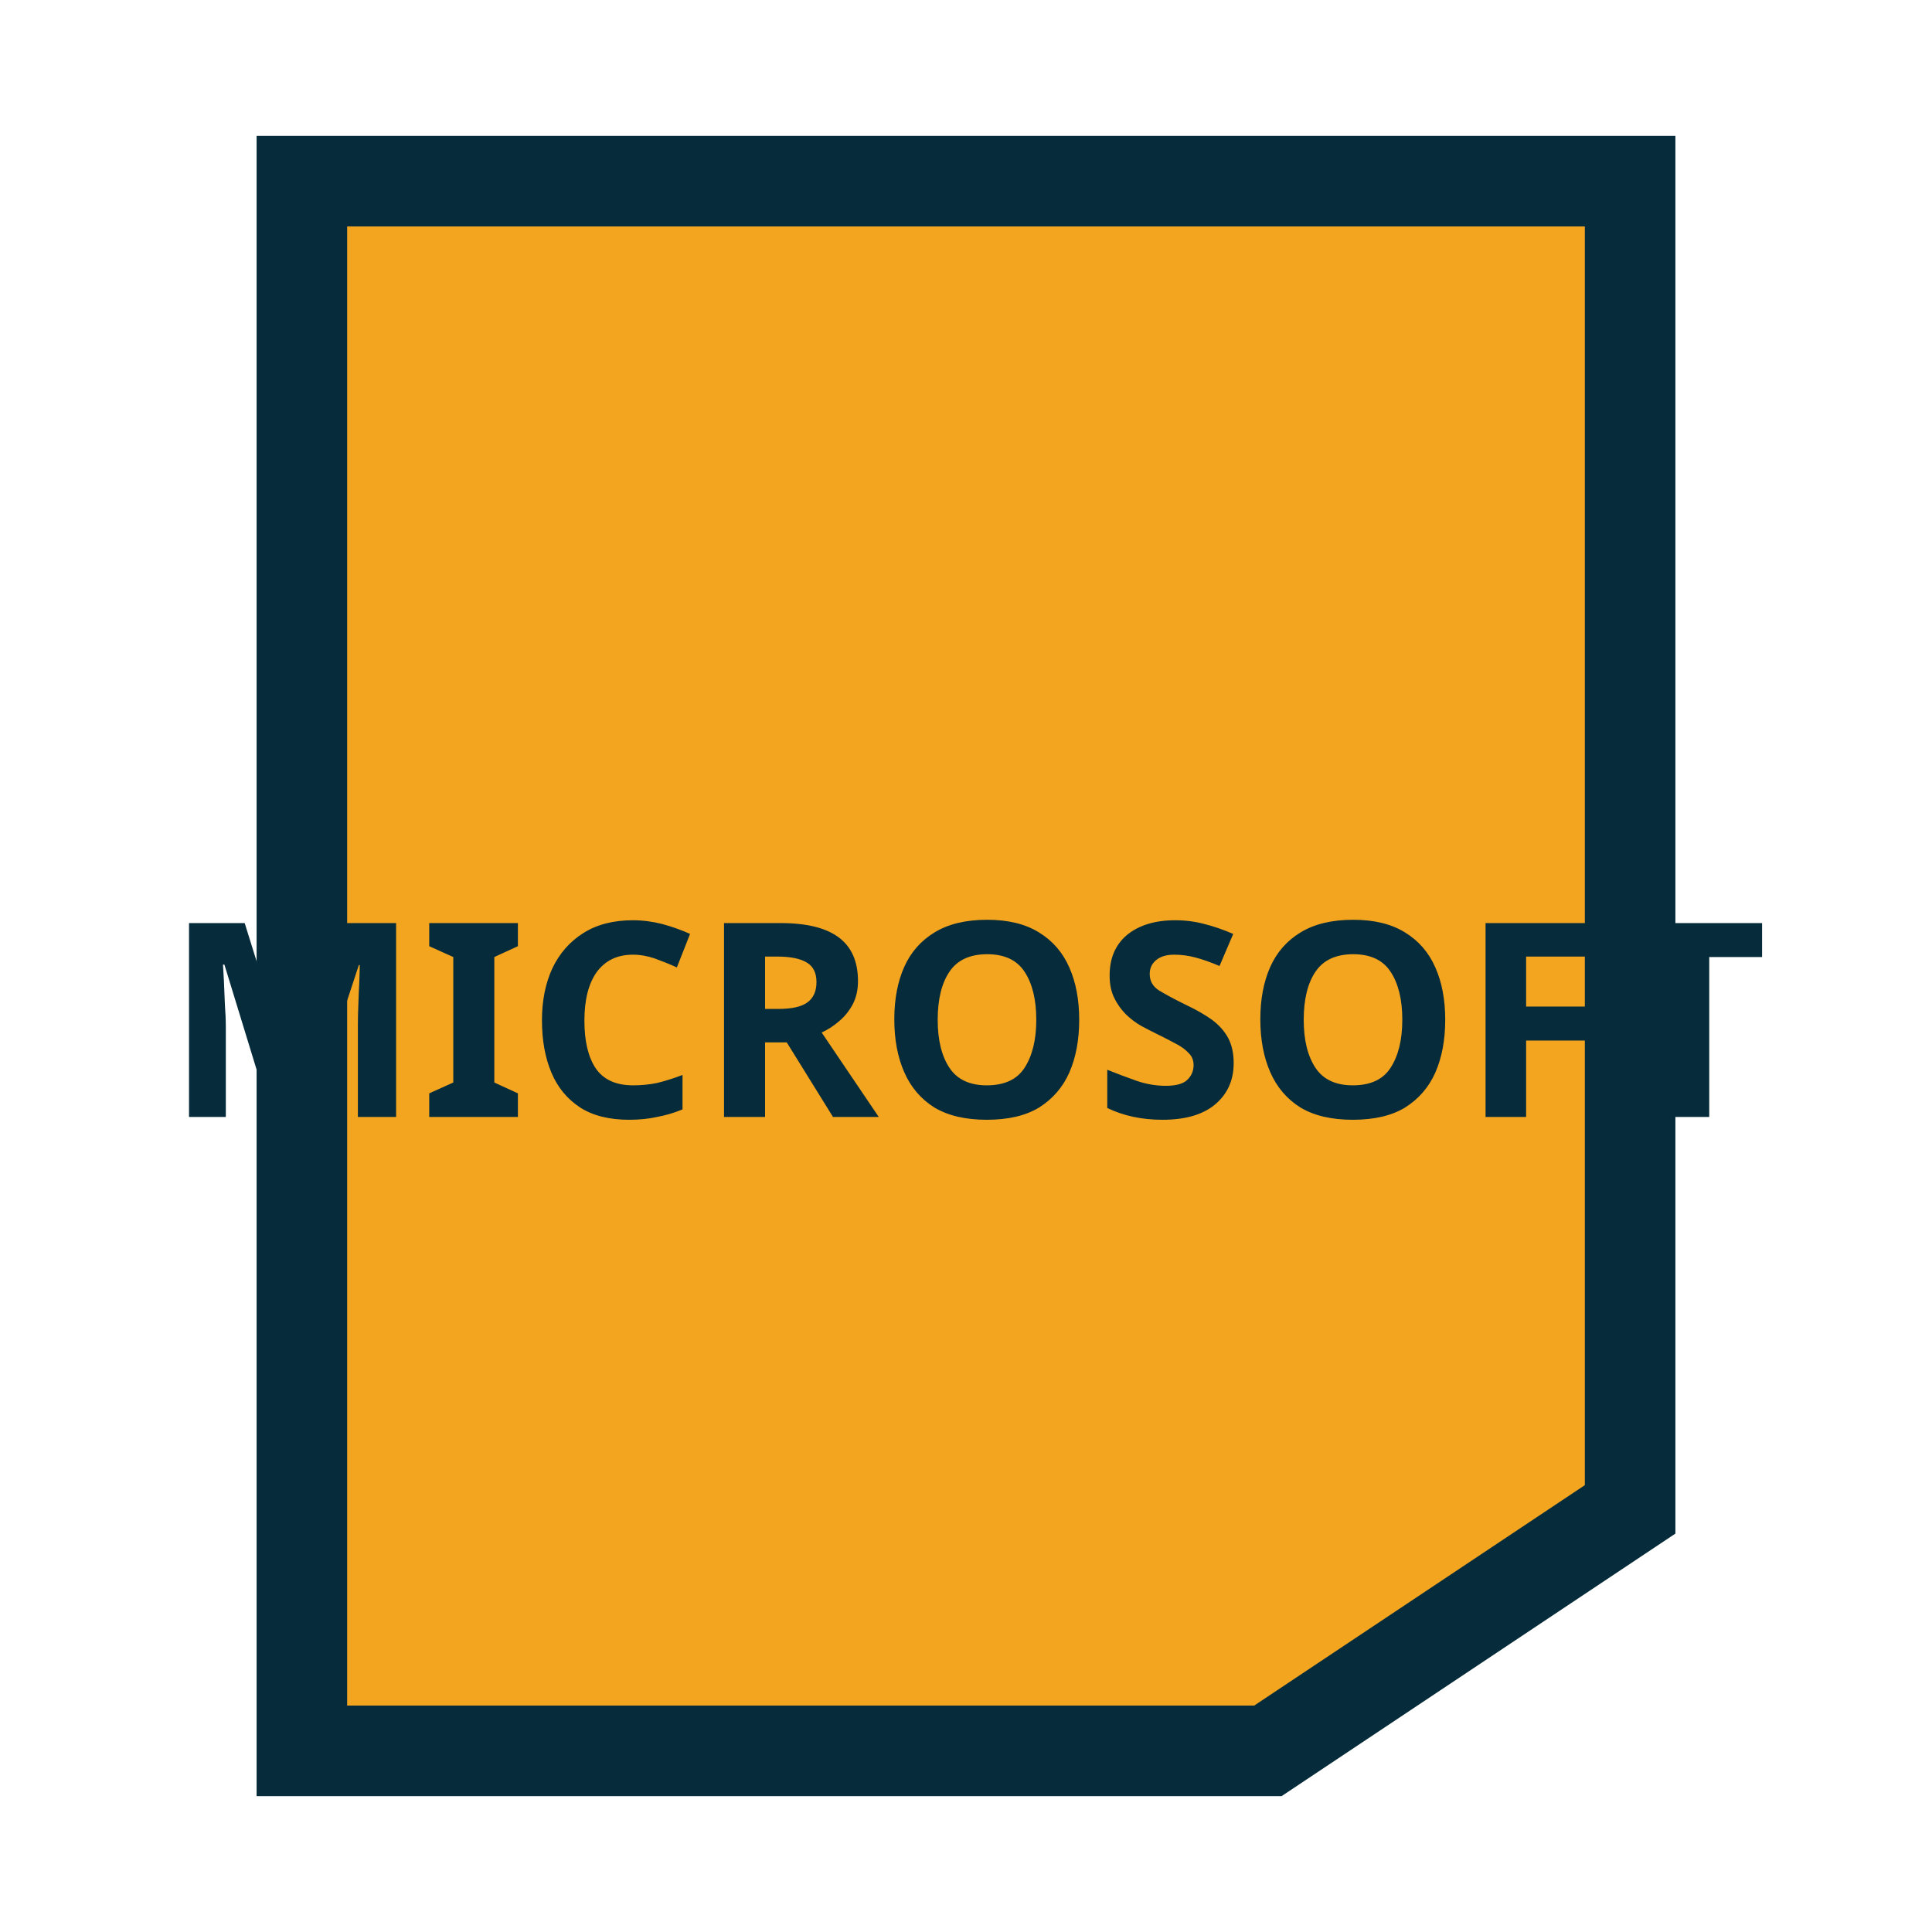
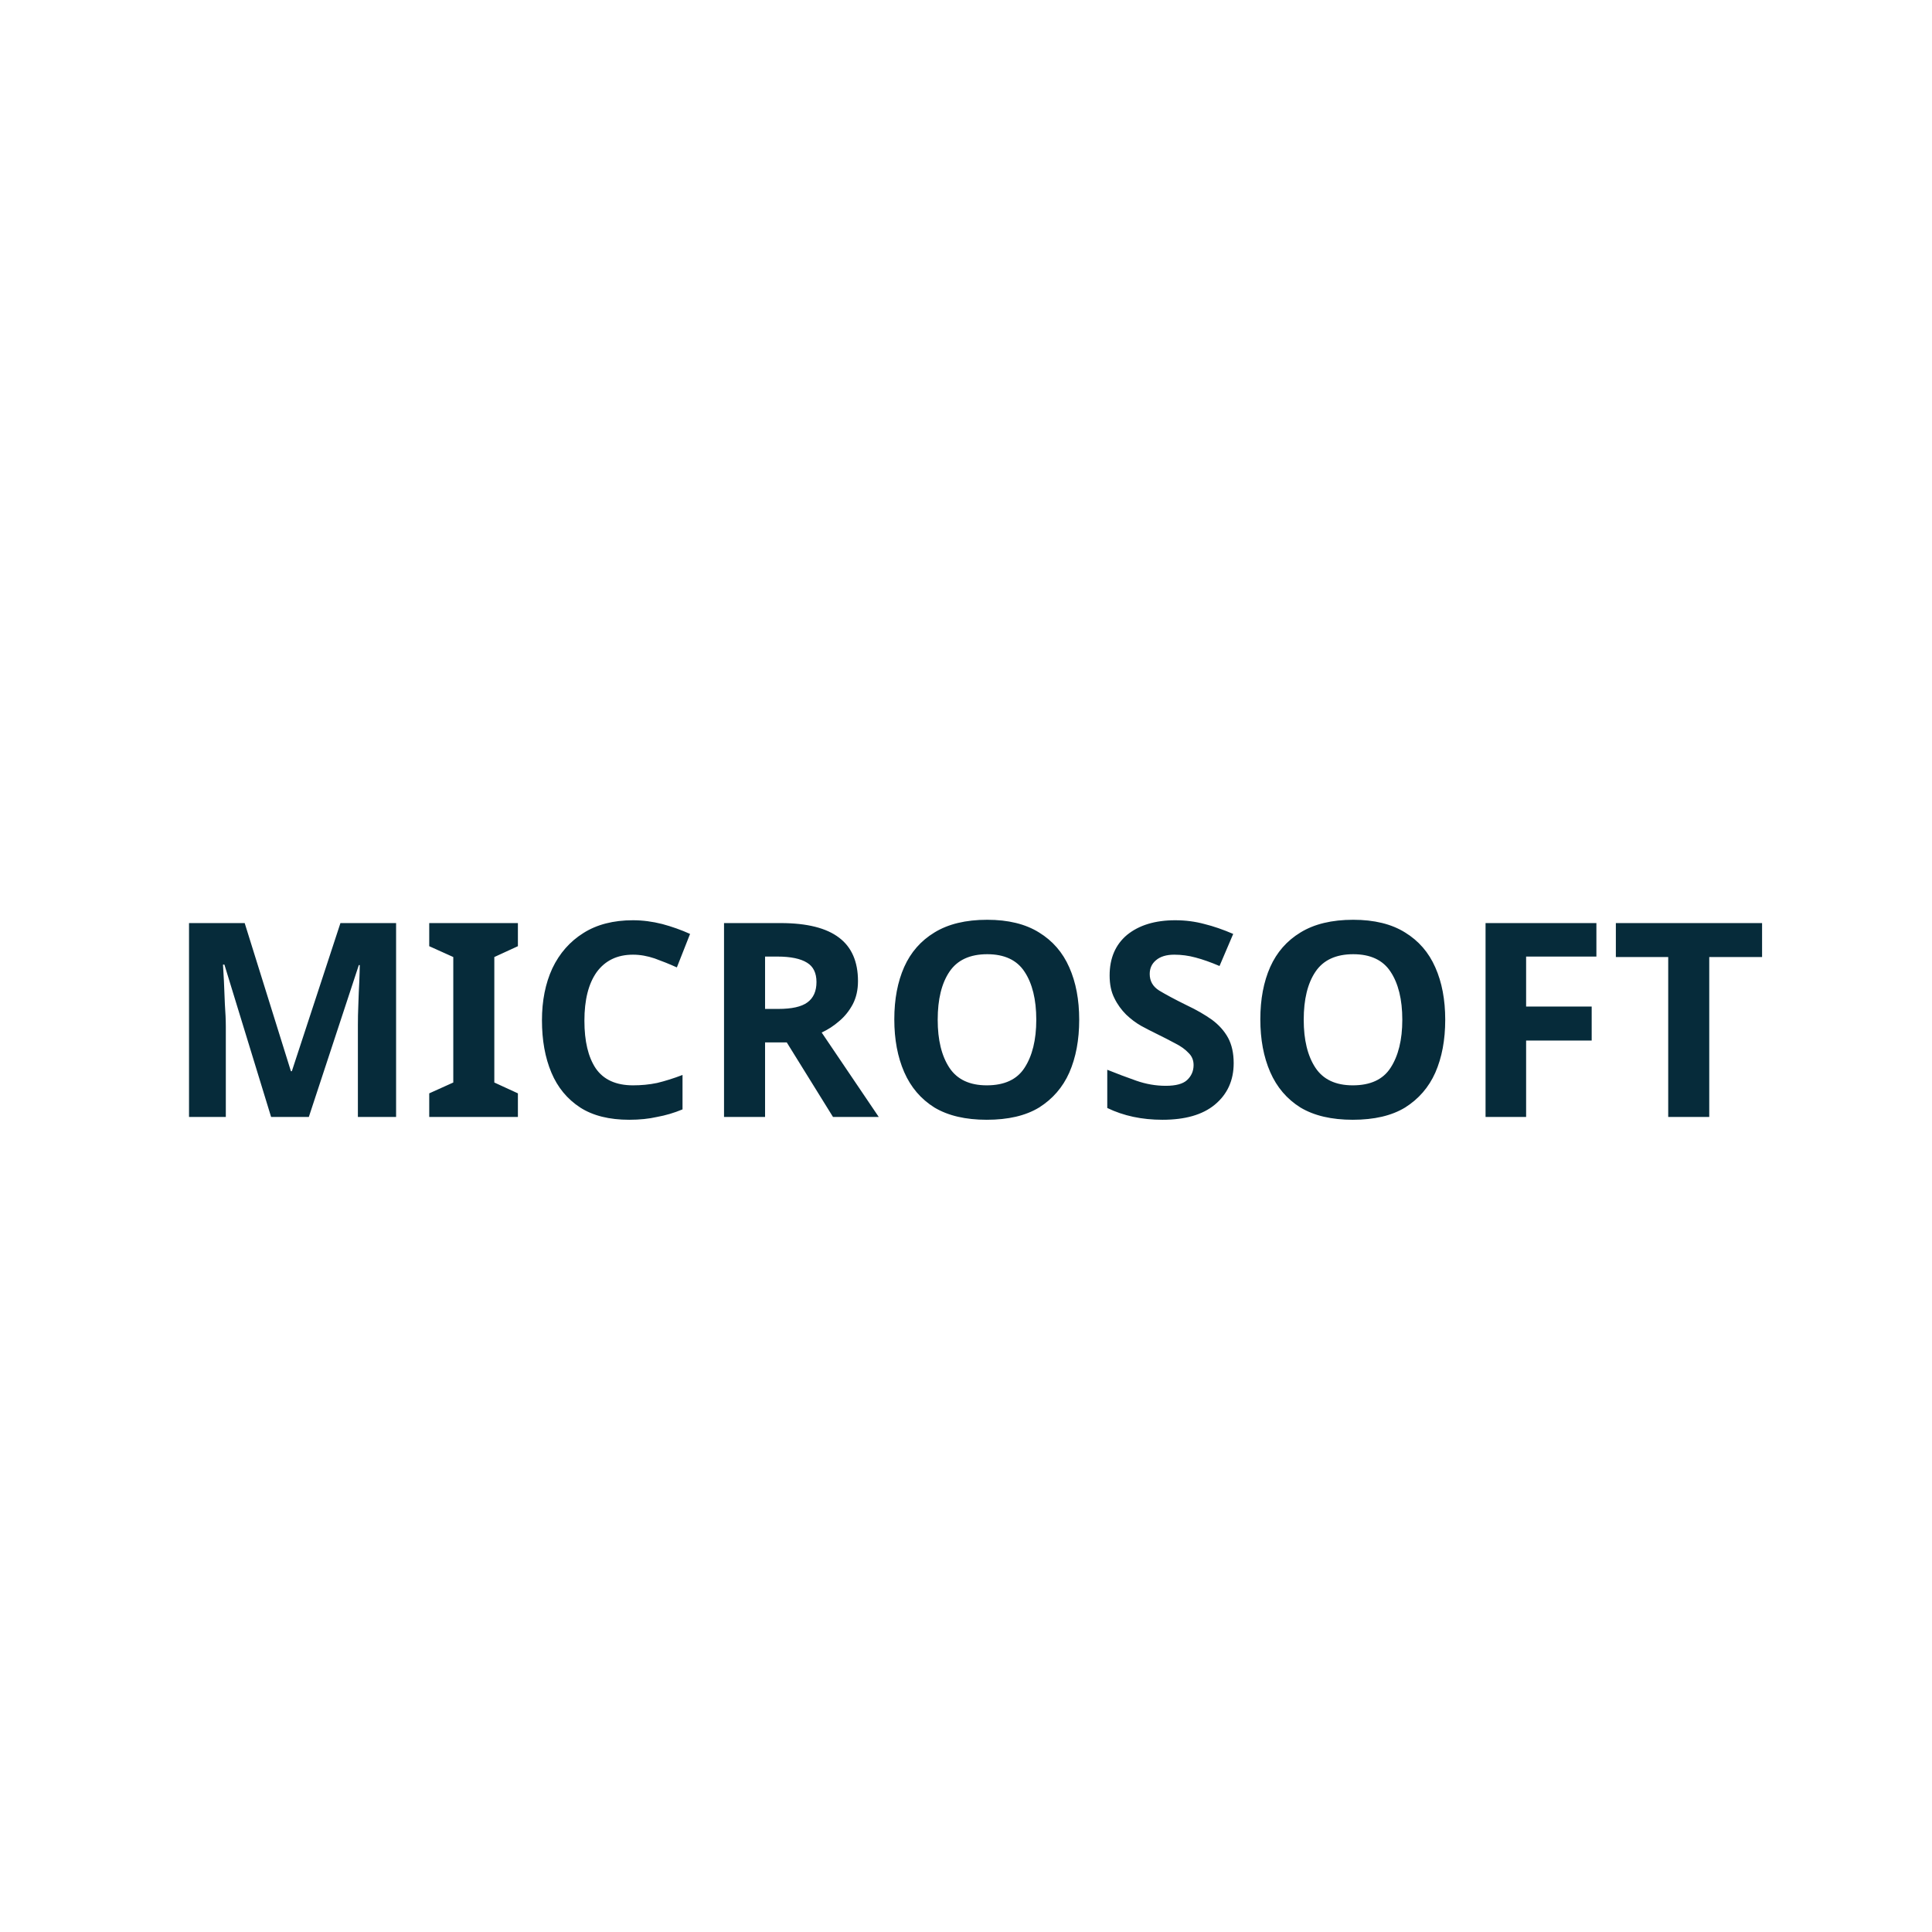
<svg xmlns="http://www.w3.org/2000/svg" viewBox="0 0 64 64">
-   <path d="M10 6h44v44l-12 8H10z" fill="#F3A51F" stroke="#062B3A" stroke-width="3" />
  <text x="32" y="37" text-anchor="middle" font-family="sans-serif" font-size="9" font-weight="bold" fill="#062B3A">MICROSOFT</text>
</svg>
